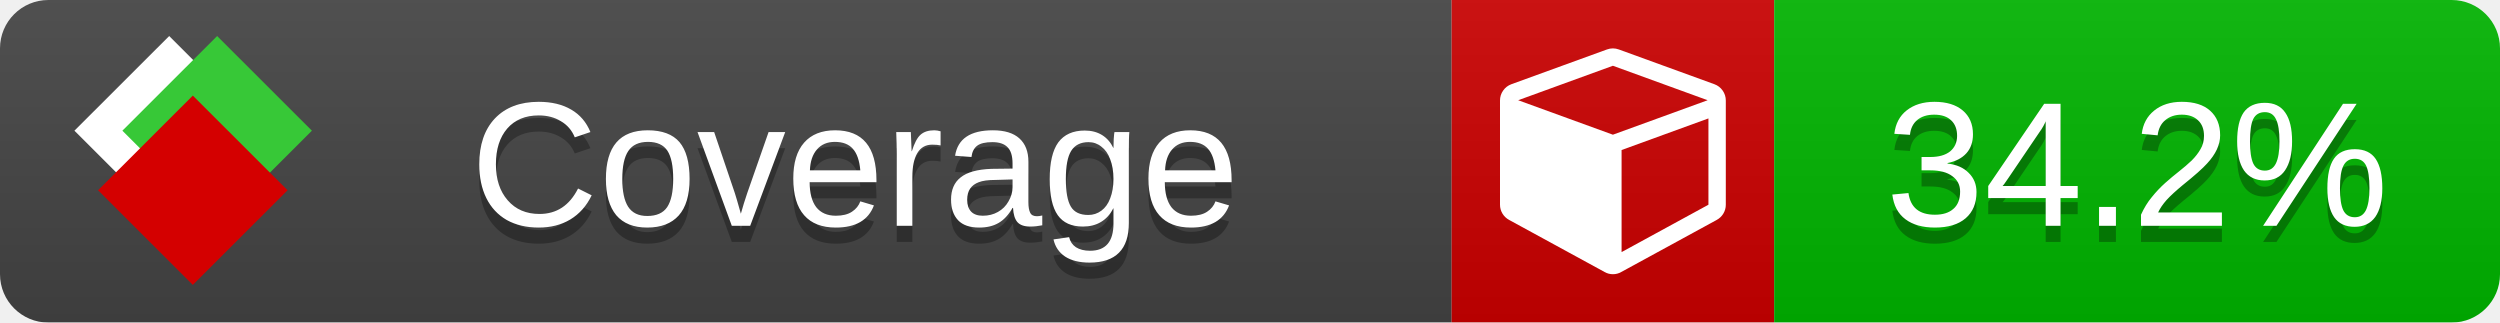
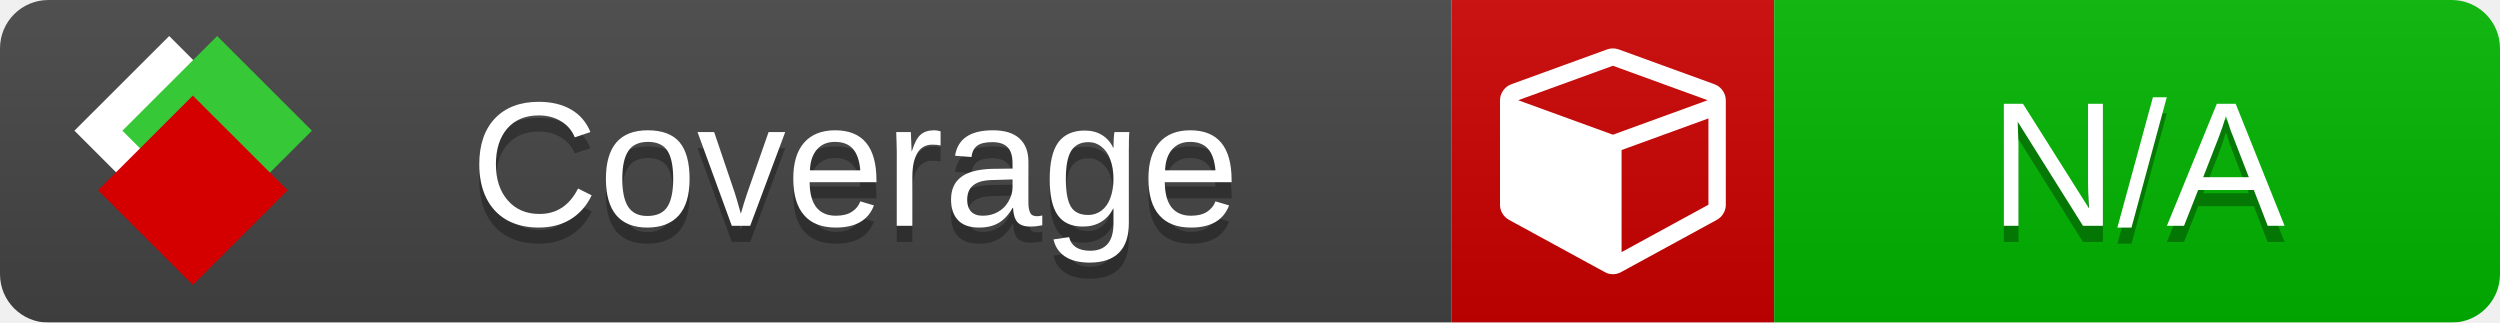
<svg xmlns="http://www.w3.org/2000/svg" xmlns:xlink="http://www.w3.org/1999/xlink" width="155" height="20">
  <style type="text/css">
          
            @keyframes fade1 {
                0% { visibility: visible; opacity: 1; }
               27% { visibility: visible; opacity: 1; }
               33% { visibility: hidden; opacity: 0; }
               60% { visibility: hidden; opacity: 0; }
               66% { visibility: hidden; opacity: 0; }
               93% { visibility: hidden; opacity: 0; }
              100% { visibility: visible; opacity: 1; }
            }
            @keyframes fade2 {
                0% { visibility: hidden; opacity: 0; }
               27% { visibility: hidden; opacity: 0; }
               33% { visibility: visible; opacity: 1; }
               60% { visibility: visible; opacity: 1; }
               66% { visibility: hidden; opacity: 0; }
               93% { visibility: hidden; opacity: 0; }
              100% { visibility: hidden; opacity: 0; }
            }
            @keyframes fade3 {
                0% { visibility: hidden; opacity: 0; }
               27% { visibility: hidden; opacity: 0; }
               33% { visibility: hidden; opacity: 0; }
               60% { visibility: hidden; opacity: 0; }
               66% { visibility: visible; opacity: 1; }
               93% { visibility: visible; opacity: 1; }
              100% { visibility: hidden; opacity: 0; }
            }
            .linecoverage {
                animation-duration: 15s;
                animation-name: fade1;
                animation-iteration-count: infinite;
            }
            .branchcoverage {
                animation-duration: 15s;
                animation-name: fade2;
                animation-iteration-count: infinite;
            }
            .methodcoverage {
                animation-duration: 15s;
                animation-name: fade3;
                animation-iteration-count: infinite;
            }
          
    </style>
  <defs>
    <linearGradient id="gradient" x2="0" y2="100%">
      <stop offset="0" stop-color="#bbb" stop-opacity=".1" />
      <stop offset="1" stop-opacity=".1" />
    </linearGradient>
    <linearGradient id="c">
      <stop offset="0" stop-color="#d40000" />
      <stop offset="1" stop-color="#ff2a2a" />
    </linearGradient>
    <linearGradient id="a">
      <stop offset="0" stop-color="#e0e0de" />
      <stop offset="1" stop-color="#fff" />
    </linearGradient>
    <linearGradient id="b">
      <stop offset="0" stop-color="#37c837" />
      <stop offset="1" stop-color="#217821" />
    </linearGradient>
    <linearGradient xlink:href="#a" id="e" x1="106.44" x2="69.96" y1="-11.96" y2="-46.84" gradientTransform="matrix(-.8426 -.00045 -.00045 -.8426 -94.27 -75.82)" gradientUnits="userSpaceOnUse" />
    <linearGradient xlink:href="#b" id="f" x1="56.19" x2="77.97" y1="-23.45" y2="10.62" gradientTransform="matrix(.8426 .00045 .00045 .8426 94.27 75.82)" gradientUnits="userSpaceOnUse" />
    <linearGradient xlink:href="#c" id="g" x1="79.98" x2="132.9" y1="10.79" y2="10.79" gradientTransform="matrix(.8426 .00045 .00045 .8426 94.27 75.82)" gradientUnits="userSpaceOnUse" />
    <mask id="mask">
      <rect width="155" height="20" rx="3" fill="#fff" />
    </mask>
    <g id="icon" transform="matrix(.04486 0 0 .04481 -.48 -.63)">
      <rect width="52.92" height="52.92" x="-109.72" y="-27.13" fill="url(#e)" transform="rotate(-135)" />
      <rect width="52.92" height="52.92" x="70.19" y="-39.18" fill="url(#f)" transform="rotate(45)" />
      <rect width="52.92" height="52.92" x="80.05" y="-15.74" fill="url(#g)" transform="rotate(45)" />
    </g>
  </defs>
  <g mask="url(#mask)">
    <rect x="0" y="0" width="90" height="20" fill="#444" />
    <rect x="90" y="0" width="20" height="20" fill="#c00" />
    <rect x="110" y="0" width="45" height="20" fill="#00B600" />
    <rect x="0" y="0" width="155" height="20" fill="url(#gradient)" />
  </g>
  <g>
    <path class="" fill="#fff" d="m 100.538,15.629 5.385,-2.936 v -5.351 l -5.385,1.96 z M 100,8.351 105.873,6.214 100,4.077 94.127,6.214 Z m 7,-2.12 v 6.462 q 0,0.294 -0.151,0.547 -0.151,0.252 -0.412,0.395 l -5.923,3.231 q -0.236,0.135 -0.513,0.135 -0.278,0 -0.513,-0.135 l -5.923,-3.231 Q 93.303,13.492 93.151,13.239 93,12.987 93,12.692 v -6.462 q 0,-0.337 0.194,-0.614 0.194,-0.278 0.513,-0.395 l 5.923,-2.154 q 0.185,-0.067 0.37,-0.067 0.185,0 0.37,0.067 l 5.923,2.154 q 0.32,0.118 0.513,0.395 Q 107,5.894 107,6.231 Z" />
  </g>
  <g fill="#fff" text-anchor="middle" font-family="Verdana,Arial,Geneva,sans-serif" font-size="11">
    <a xlink:href="https://github.com/danielpalme/ReportGenerator" target="_top">
      <use xlink:href="#icon" transform="translate(3,1) scale(3.5)" />
    </a>
    <text x="53" y="15" fill="#010101" fill-opacity=".3">Coverage</text>
    <text x="53" y="14" fill="#fff">Coverage</text>
-     <text class="" x="132.5" y="15" fill="#010101" fill-opacity=".3">34.2%</text>
-     <text class="" x="132.5" y="14">34.2%</text>
+     <text class="" x="132.5" y="15" fill="#010101" fill-opacity=".3">N/A</text>
+     <text class="" x="132.5" y="14">N/A</text>
  </g>
  <g>
    <rect class="" x="90" y="0" width="65" height="20" fill-opacity="0" />
  </g>
</svg>
